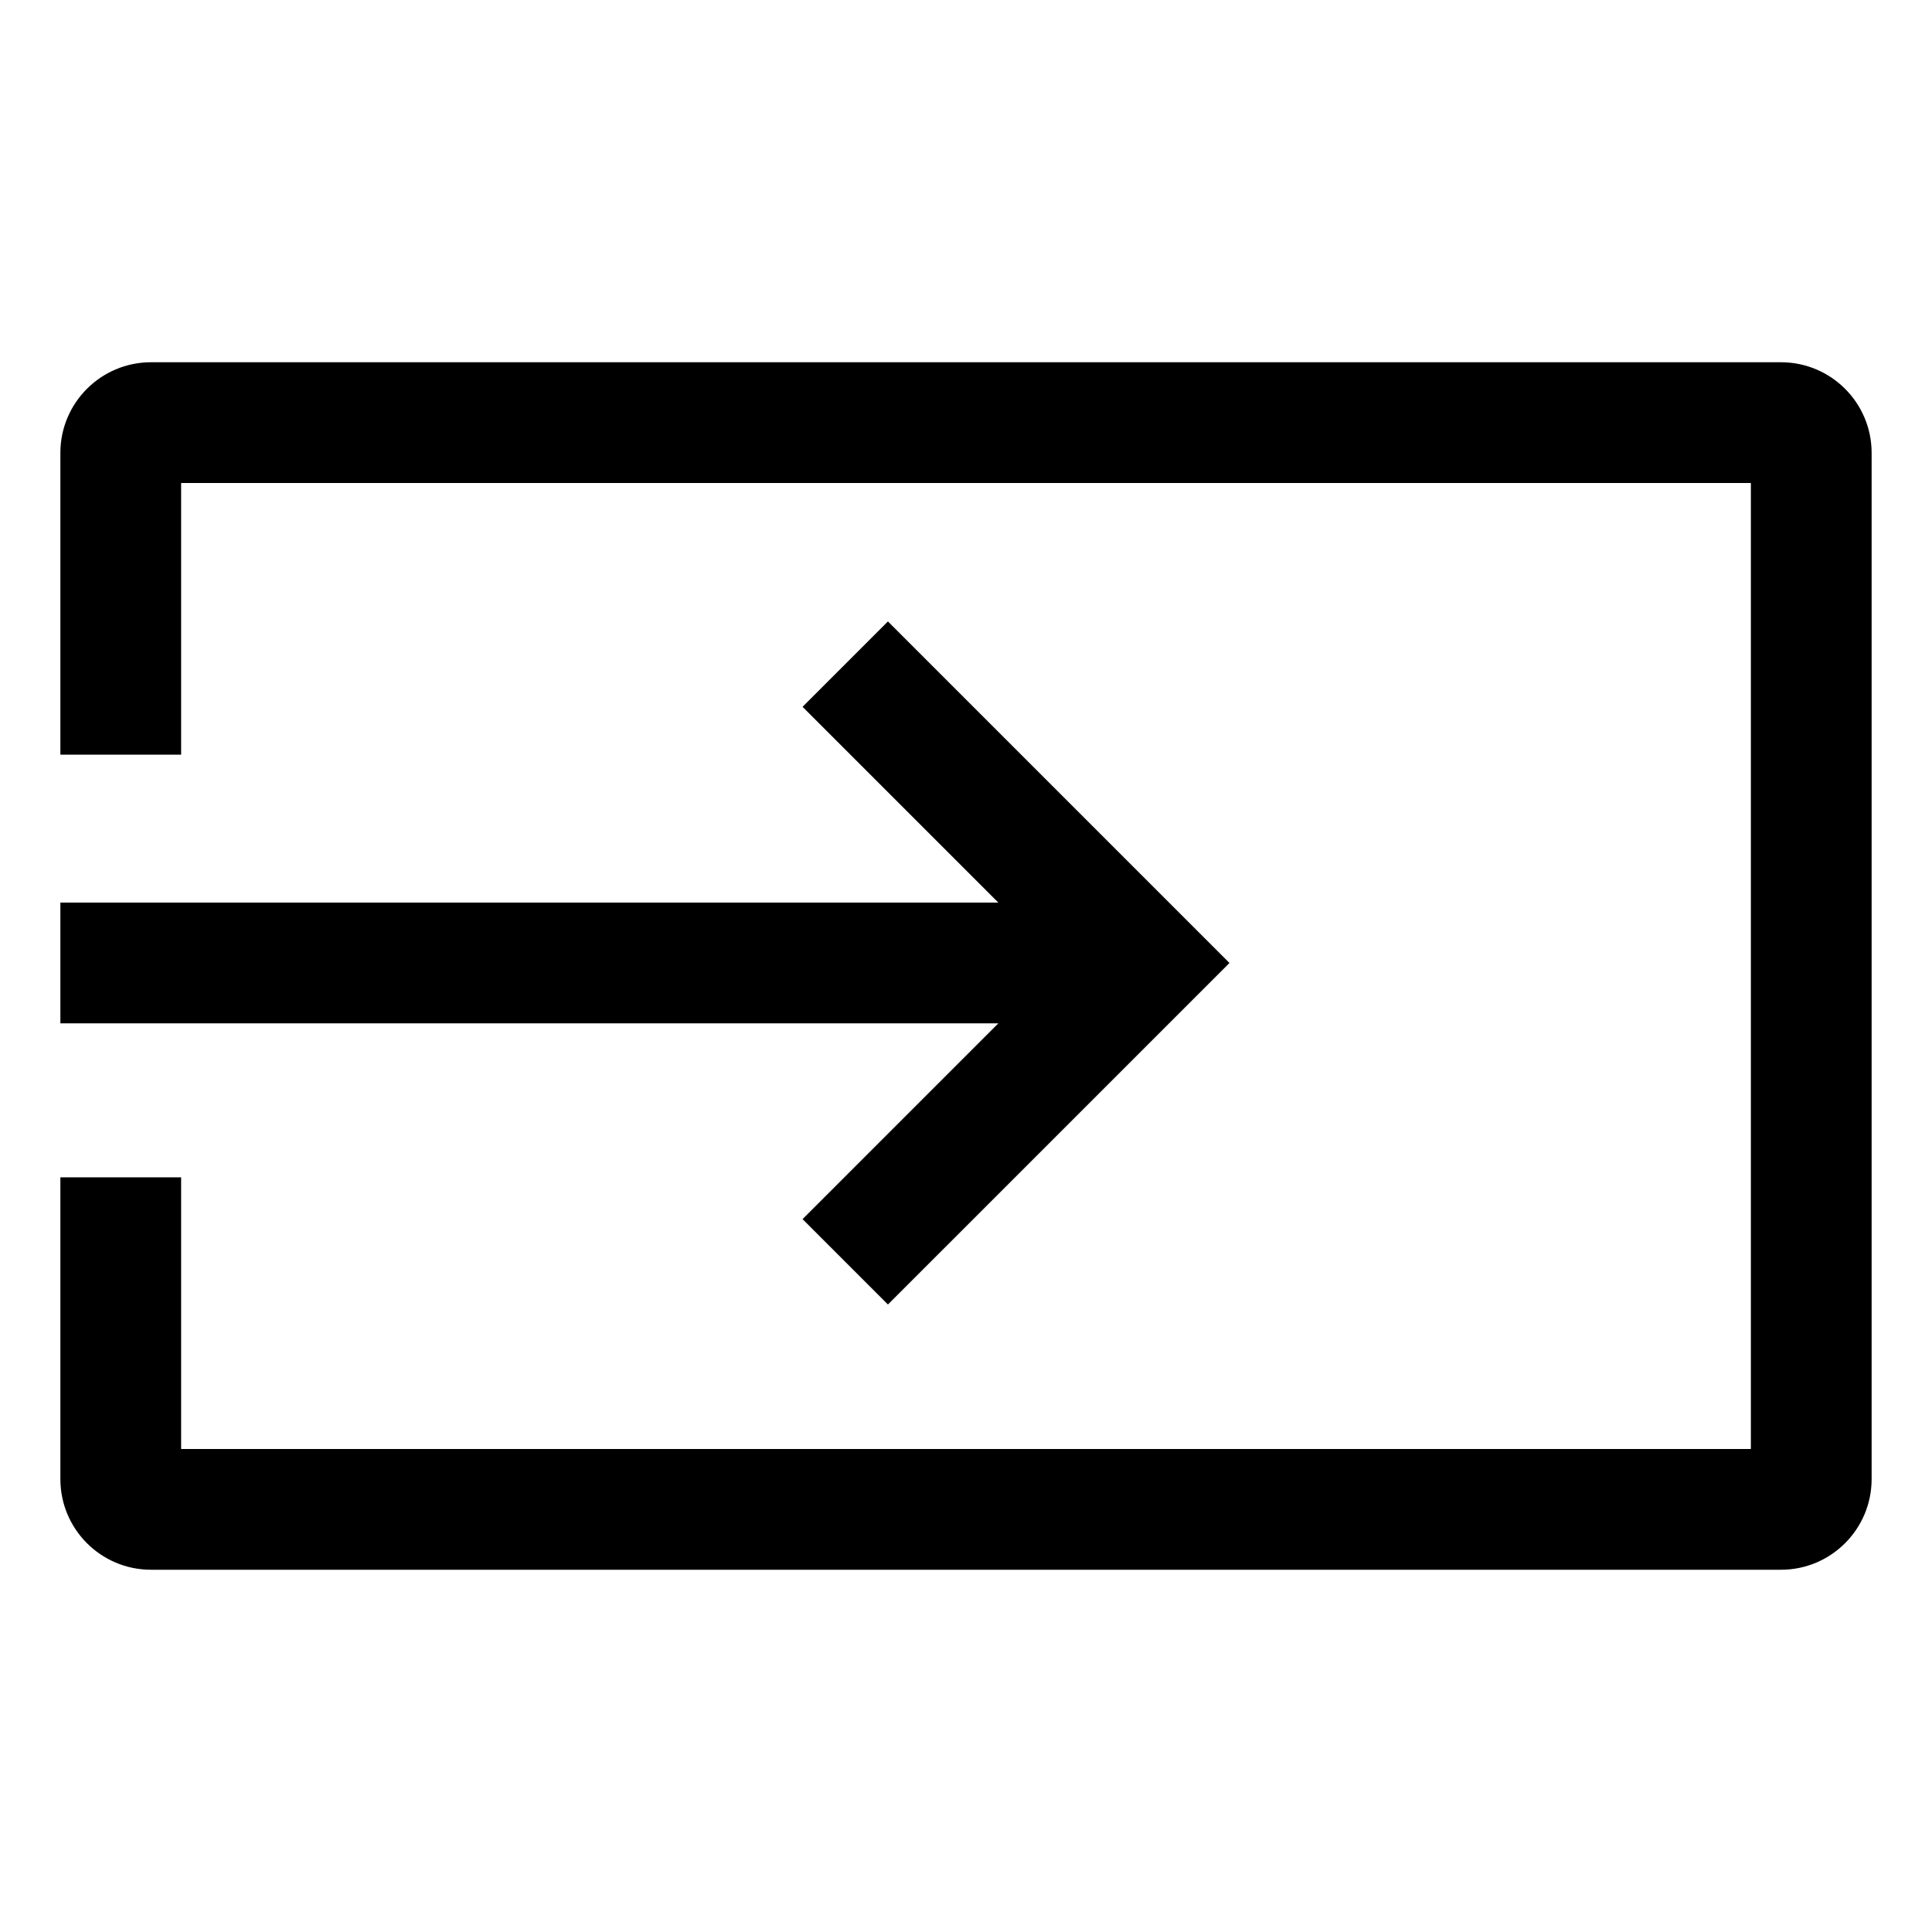
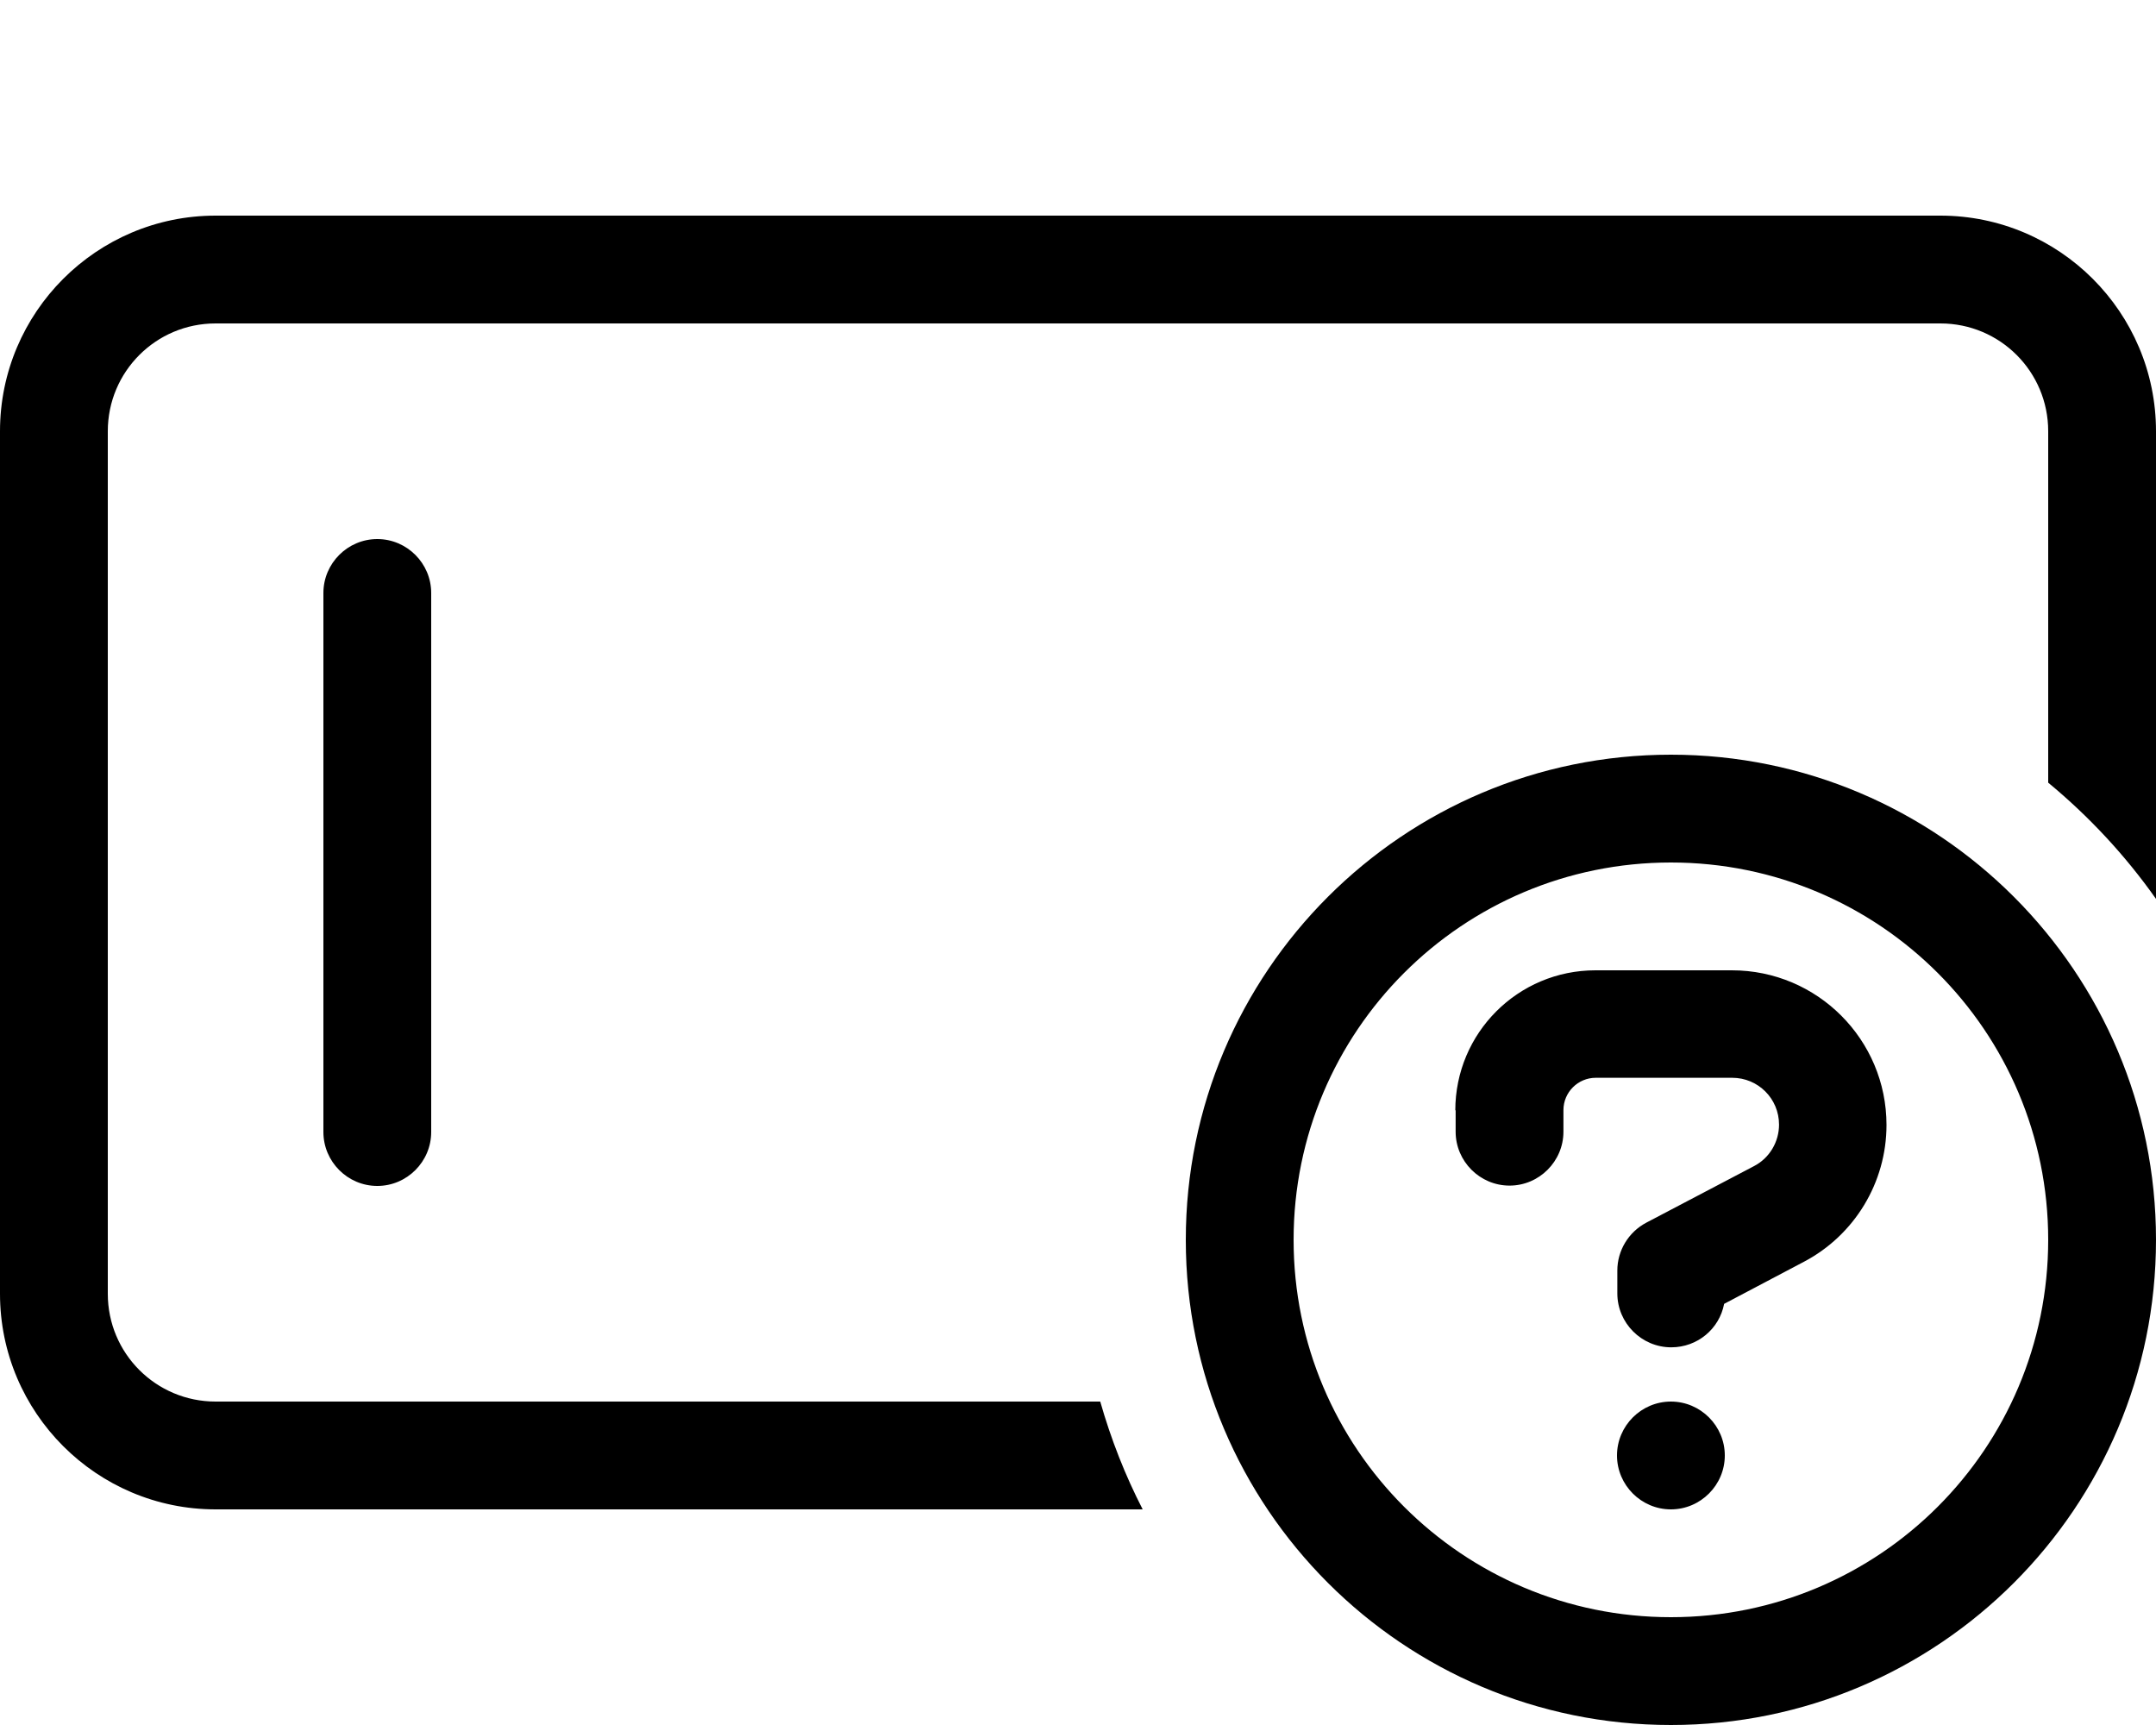
- <svg xmlns="http://www.w3.org/2000/svg" viewBox="0 0 512 512">
-   <path fill="currentColor" d="M472,96H40a24.028,24.028,0,0,0-24,24v80H48V128H464V384H48V312H16v80a24.028,24.028,0,0,0,24,24H472a24.028,24.028,0,0,0,24-24V120A24.028,24.028,0,0,0,472,96Z" />
-   <polygon fill="currentColor" points="212.687 323.078 235.313 345.705 325.824 255.196 235.313 164.686 212.687 187.314 264.568 239.196 16 239.196 16 271.195 264.569 271.195 212.687 323.078" />
+ <svg xmlns="http://www.w3.org/2000/svg" viewBox="0 0 640 512">
+   <path d="M0 128C0 92.7 28.7 64 64 64c170.7 0 341.4 0 512 0c35.3 0 64 28.7 64 64c0 46.3 0 92.5 0 138.8c-9.1-12.9-19.9-24.5-32-34.5c0-34.8 0-69.5 0-104.3c0-17.7-14.3-32-32-32c-170.7 0-341.4 0-512 0c-17.7 0-32 14.3-32 32c0 85.4 0 170.7 0 256c0 17.7 14.3 32 32 32c87.6 0 175.1 0 262.6 0c3.2 11.2 7.4 21.9 12.6 32c-91.7 0-183.5 0-275.2 0c-35.3 0-64-28.7-64-64c0-85.4 0-170.7 0-256zm96 48c0-8.8 7.2-16 16-16s16 7.2 16 16c0 53.3 0 106.7 0 160c0 8.8-7.2 16-16 16s-16-7.2-16-16c0-53.3 0-106.7 0-160zM352 368c0-79.5 64.5-144 144-144s144 64.5 144 144s-64.5 144-144 144s-144-64.5-144-144zm32 0c0 61.9 50.1 112 112 112s112-50.1 112-112s-50.1-112-112-112s-112 50.1-112 112zm48-38.4c0-23 18.6-41.6 41.6-41.6c13.5 0 27 0 40.5 0c25.4 0 45.9 20.6 45.9 45.9c0 17.1-9.5 32.7-24.5 40.6c-7.9 4.2-15.8 8.3-23.7 12.5c-1.4 7.4-7.9 12.9-15.7 12.9c-8.8 0-16-7.2-16-16c0-2.3 0-4.5 0-6.8c0-5.9 3.3-11.4 8.6-14.2c10.7-5.6 21.3-11.2 32-16.8c4.6-2.4 7.4-7.2 7.4-12.3c0-7.7-6.2-13.9-13.9-13.9c-13.5 0-27 0-40.5 0c-5.3 0-9.6 4.3-9.6 9.6c0 2.1 0 4.3 0 6.4c0 8.8-7.2 16-16 16s-16-7.2-16-16l0-6.4zM480 432c0-8.8 7.2-16 16-16s16 7.2 16 16s-7.2 16-16 16s-16-7.2-16-16z" />
</svg>
